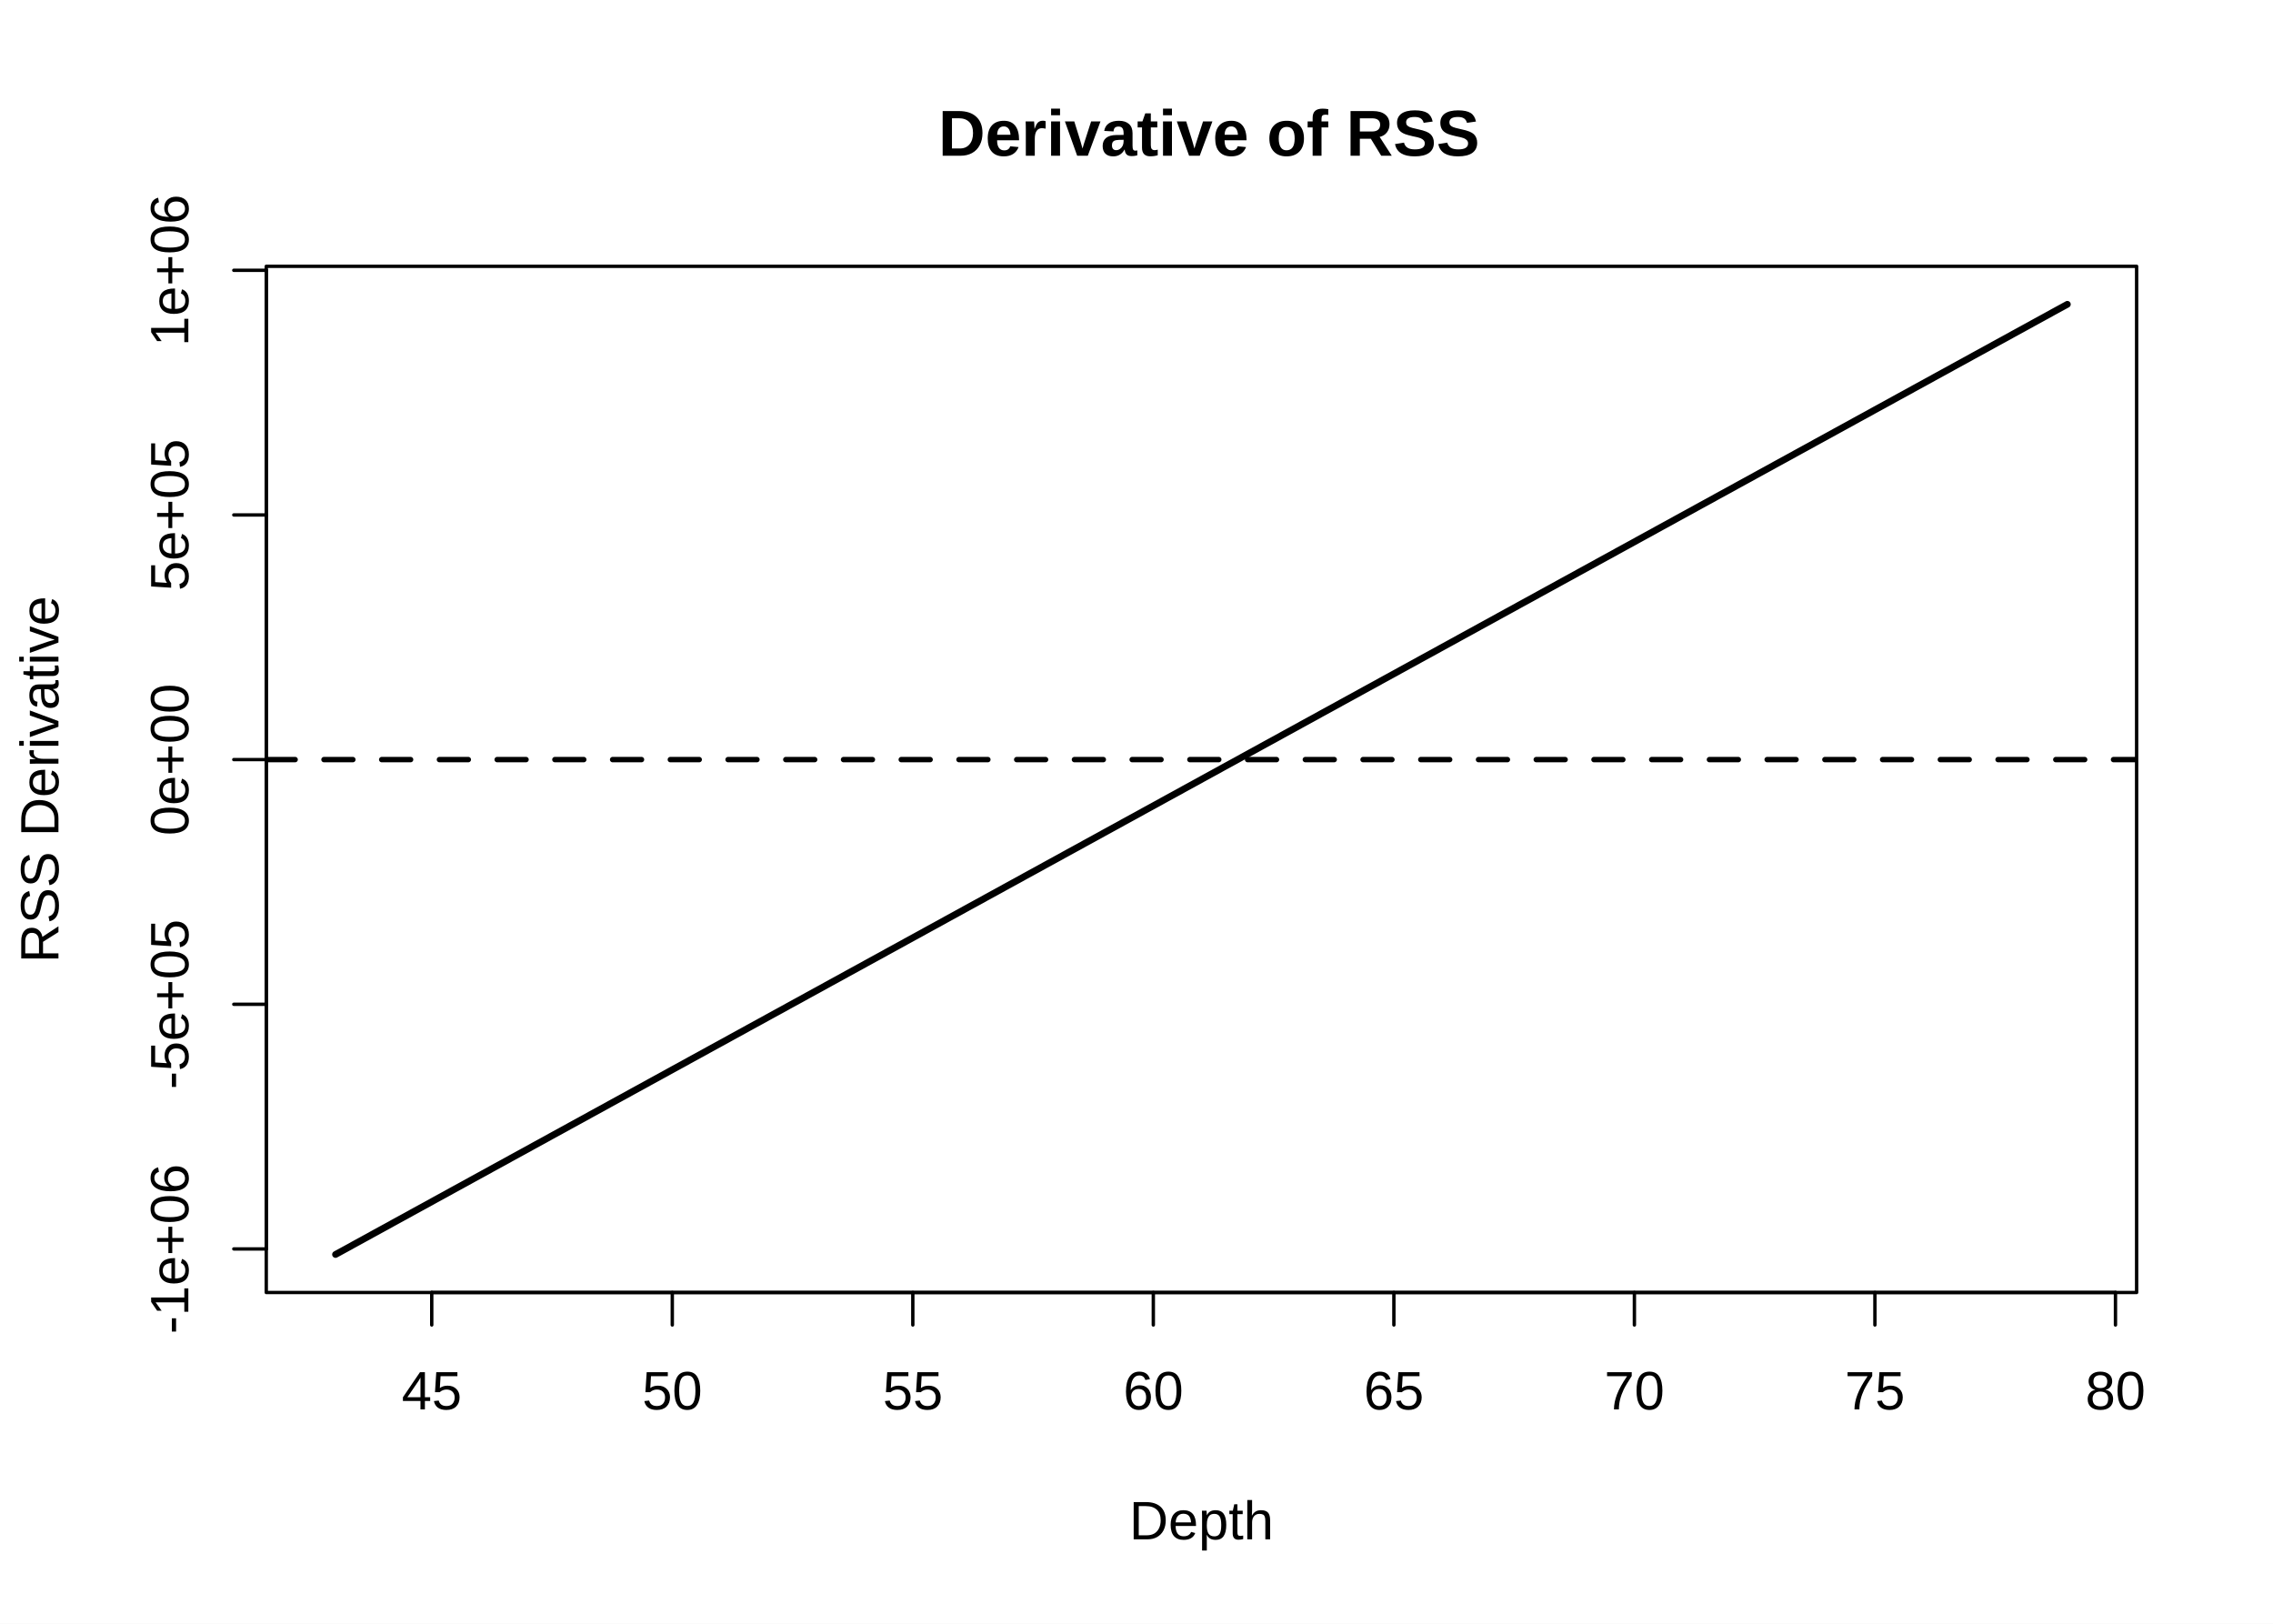
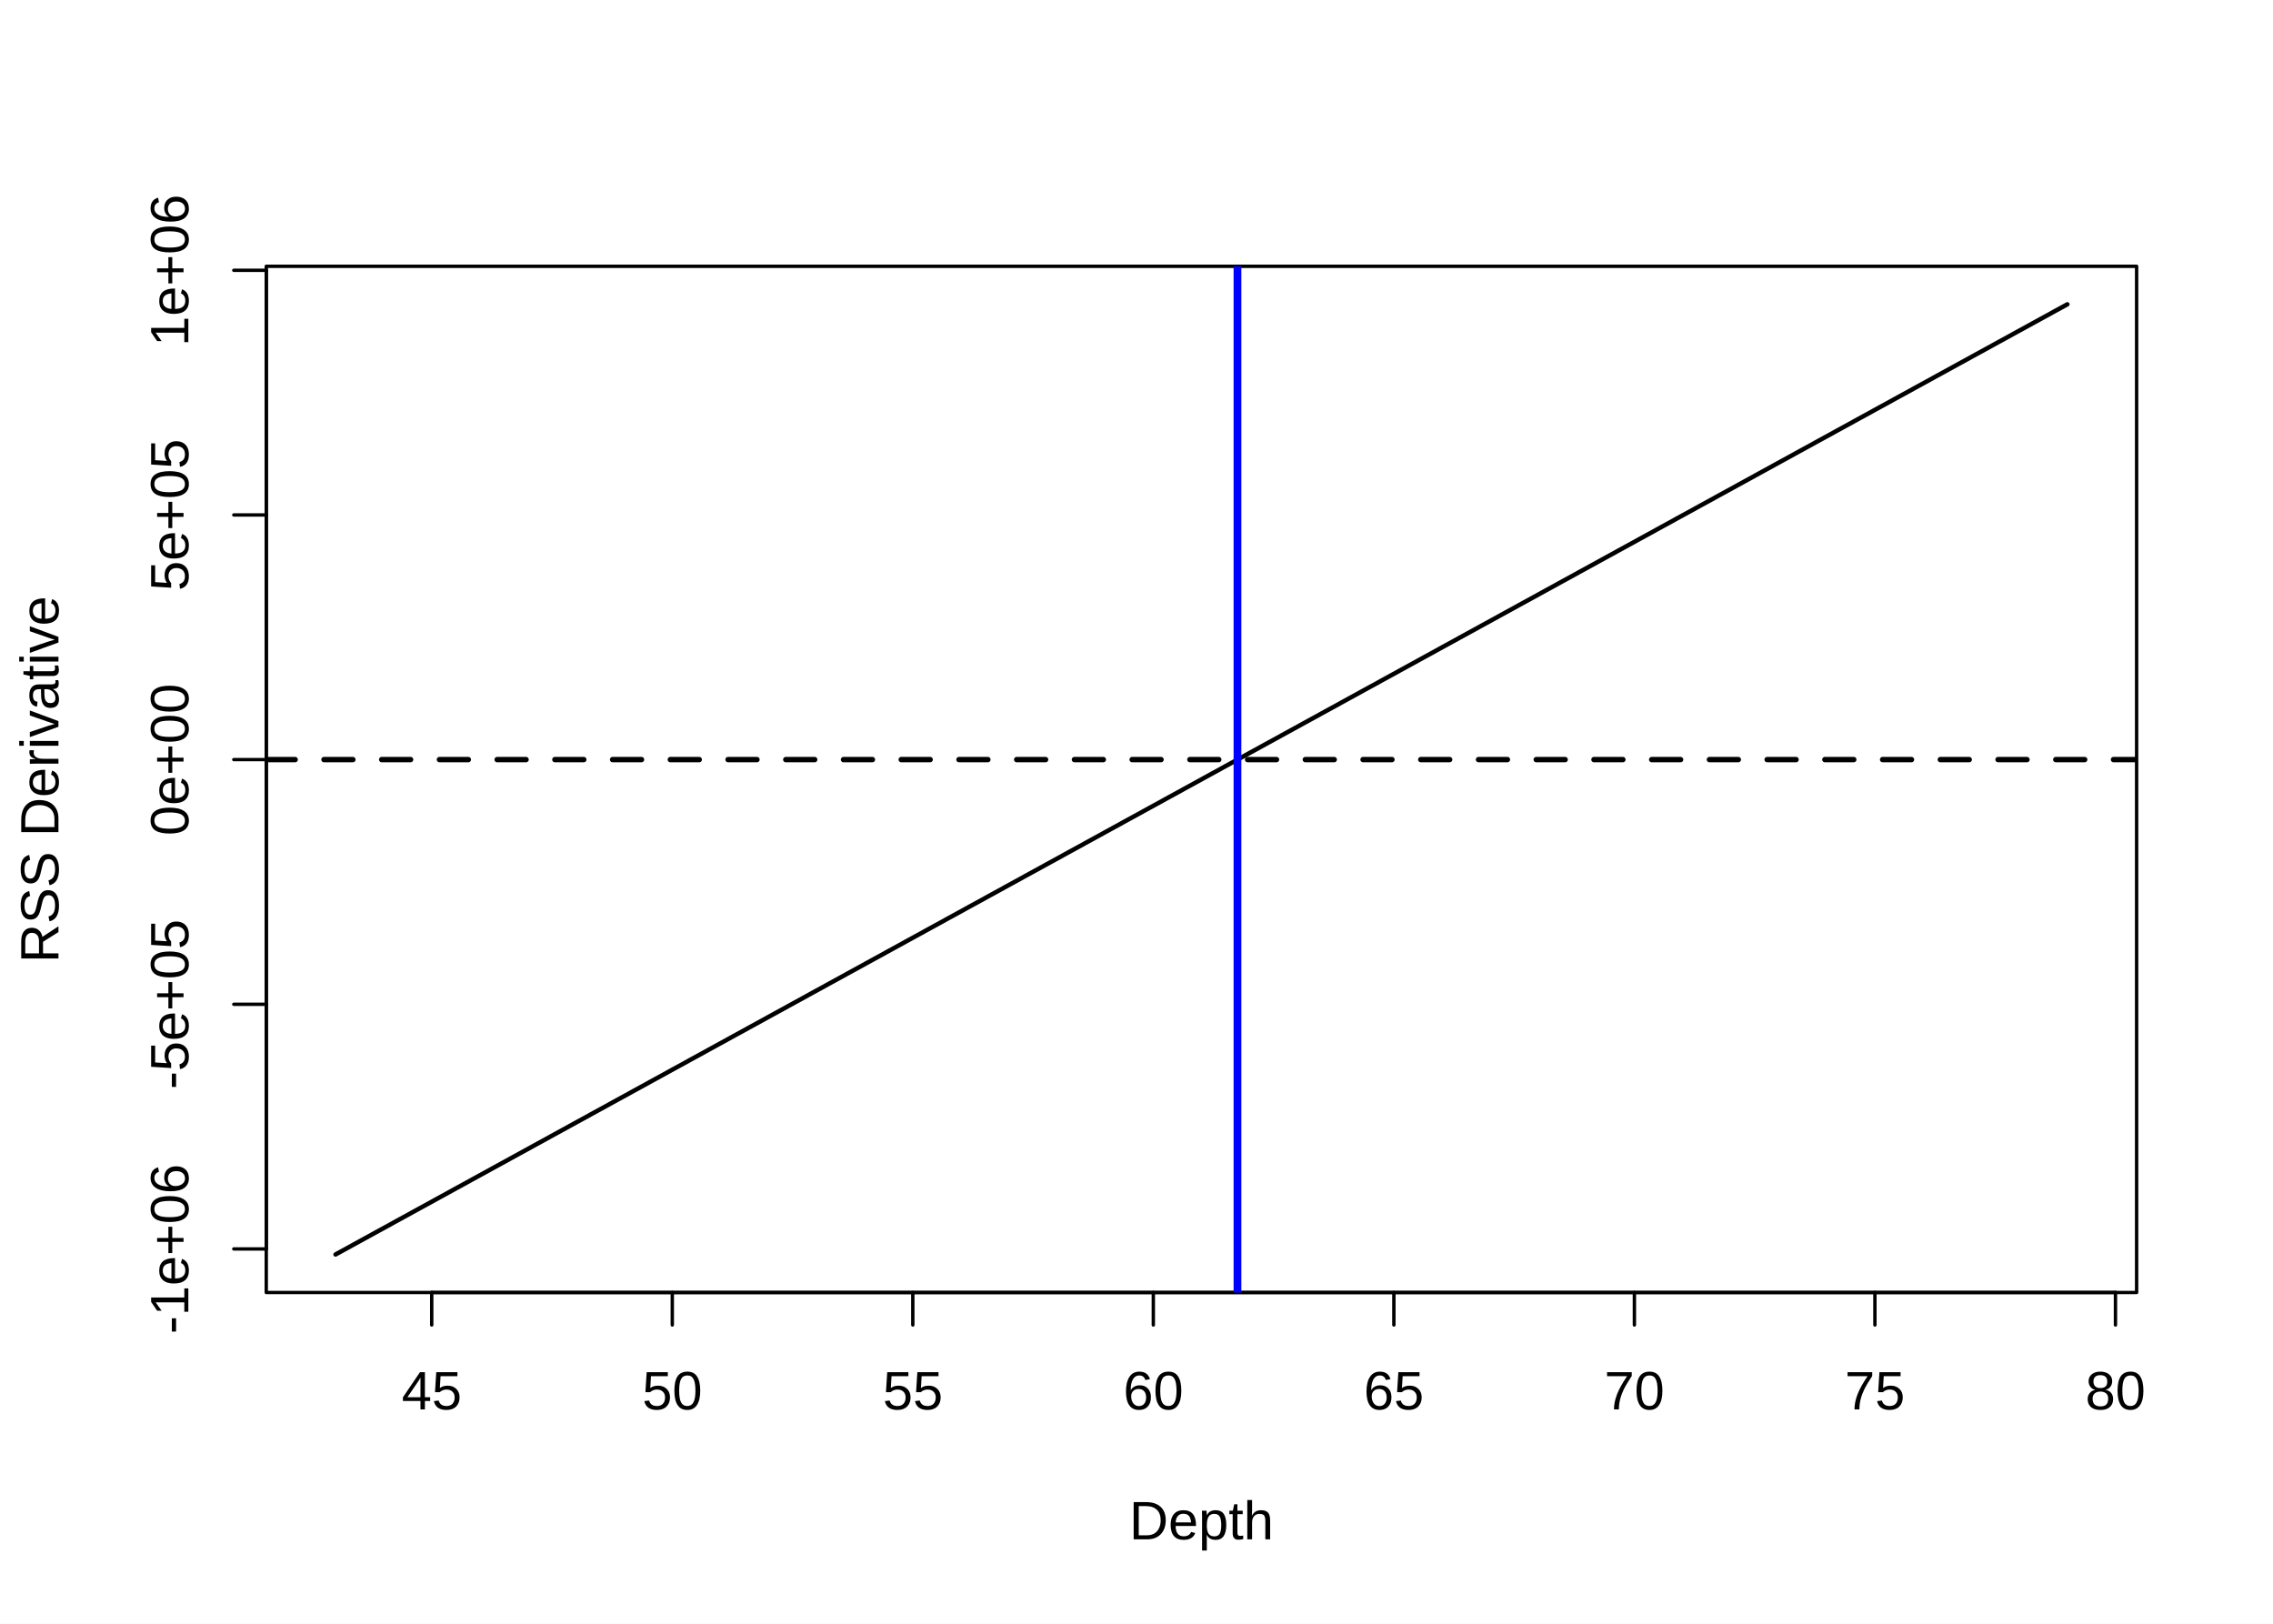
<svg xmlns="http://www.w3.org/2000/svg" viewBox="0 0 504.00 360.00">
  <defs>
    <style type="text/css">
    line, polyline, path, rect, circle {
      fill: none;
      stroke: #000000;
      stroke-linecap: round;
      stroke-linejoin: round;
      stroke-miterlimit: 10.00;
    }
  </style>
  </defs>
  <rect width="100%" height="100%" style="stroke: none; fill: #FFFFFF;" />
  <defs>
    <clipPath id="cpNTkuMDR8NDczLjc2fDI4Ni41Nnw1OS4wNA==">
      <rect x="59.04" y="59.04" width="414.72" height="227.52" />
    </clipPath>
  </defs>
-   <polyline points="74.40,278.13 74.78,277.92 75.17,277.71 75.55,277.50 75.94,277.29 76.32,277.08 76.71,276.87 77.09,276.66 77.48,276.45 77.86,276.24 78.24,276.02 78.63,275.81 79.01,275.60 79.40,275.39 79.78,275.18 80.17,274.97 80.55,274.76 80.93,274.55 81.32,274.34 81.70,274.13 82.09,273.92 82.47,273.70 82.86,273.49 83.24,273.28 83.63,273.07 84.01,272.86 84.39,272.65 84.78,272.44 85.16,272.23 85.55,272.02 85.93,271.81 86.32,271.60 86.70,271.39 87.08,271.17 87.47,270.96 87.85,270.75 88.24,270.54 88.62,270.33 89.01,270.12 89.39,269.91 89.78,269.70 90.16,269.49 90.54,269.28 90.93,269.07 91.31,268.85 91.70,268.64 92.08,268.43 92.47,268.22 92.85,268.01 93.23,267.80 93.62,267.59 94.00,267.38 94.39,267.17 94.77,266.96 95.16,266.75 95.54,266.54 95.93,266.32 96.31,266.11 96.69,265.90 97.08,265.69 97.46,265.48 97.85,265.27 98.23,265.06 98.62,264.85 99.00,264.64 99.38,264.43 99.77,264.22 100.15,264.00 100.54,263.79 100.92,263.58 101.31,263.37 101.69,263.16 102.08,262.95 102.46,262.74 102.84,262.53 103.23,262.32 103.61,262.11 104.00,261.90 104.38,261.68 104.77,261.47 105.15,261.26 105.54,261.05 105.92,260.84 106.30,260.63 106.69,260.42 107.07,260.21 107.46,260.00 107.84,259.79 108.23,259.58 108.61,259.37 108.99,259.15 109.38,258.94 109.76,258.73 110.15,258.52 110.53,258.31 110.92,258.10 111.30,257.89 111.69,257.68 112.07,257.47 112.45,257.26 112.84,257.05 113.22,256.83 113.61,256.62 113.99,256.41 114.38,256.20 114.76,255.99 115.14,255.78 115.53,255.57 115.91,255.36 116.30,255.15 116.68,254.94 117.07,254.73 117.45,254.52 117.84,254.30 118.22,254.09 118.60,253.88 118.99,253.67 119.37,253.46 119.76,253.25 120.14,253.04 120.53,252.83 120.91,252.62 121.29,252.41 121.68,252.20 122.06,251.98 122.45,251.77 122.83,251.56 123.22,251.35 123.60,251.14 123.99,250.93 124.37,250.72 124.75,250.51 125.14,250.30 125.52,250.09 125.91,249.88 126.29,249.66 126.68,249.45 127.06,249.24 127.45,249.03 127.83,248.82 128.21,248.61 128.60,248.40 128.98,248.19 129.37,247.98 129.75,247.77 130.14,247.56 130.52,247.35 130.90,247.13 131.29,246.92 131.67,246.71 132.06,246.50 132.44,246.29 132.83,246.08 133.21,245.87 133.60,245.66 133.98,245.45 134.36,245.24 134.75,245.03 135.13,244.81 135.52,244.60 135.90,244.39 136.29,244.18 136.67,243.97 137.05,243.76 137.44,243.55 137.82,243.34 138.21,243.13 138.59,242.92 138.98,242.71 139.36,242.50 139.75,242.28 140.13,242.07 140.51,241.86 140.90,241.65 141.28,241.44 141.67,241.23 142.05,241.02 142.44,240.81 142.82,240.60 143.20,240.39 143.59,240.18 143.97,239.96 144.36,239.75 144.74,239.54 145.13,239.33 145.51,239.12 145.90,238.91 146.28,238.70 146.66,238.49 147.05,238.28 147.43,238.07 147.82,237.86 148.20,237.64 148.59,237.43 148.97,237.22 149.35,237.01 149.74,236.80 150.12,236.59 150.51,236.38 150.89,236.17 151.28,235.96 151.66,235.75 152.05,235.54 152.43,235.33 152.81,235.11 153.20,234.90 153.58,234.69 153.97,234.48 154.35,234.27 154.74,234.06 155.12,233.85 155.51,233.64 155.89,233.43 156.27,233.22 156.66,233.01 157.04,232.79 157.43,232.58 157.81,232.37 158.20,232.16 158.58,231.95 158.96,231.74 159.35,231.53 159.73,231.32 160.12,231.11 160.50,230.90 160.89,230.69 161.27,230.48 161.66,230.26 162.04,230.05 162.42,229.84 162.81,229.63 163.19,229.42 163.58,229.21 163.96,229.00 164.35,228.79 164.73,228.58 165.11,228.37 165.50,228.16 165.88,227.94 166.27,227.73 166.65,227.52 167.04,227.31 167.42,227.10 167.81,226.89 168.19,226.68 168.57,226.47 168.96,226.26 169.34,226.05 169.73,225.84 170.11,225.62 170.50,225.41 170.88,225.20 171.26,224.99 171.65,224.78 172.03,224.57 172.42,224.36 172.80,224.15 173.19,223.94 173.57,223.73 173.96,223.52 174.34,223.31 174.72,223.09 175.11,222.88 175.49,222.67 175.88,222.46 176.26,222.25 176.65,222.04 177.03,221.83 177.42,221.62 177.80,221.41 178.18,221.20 178.57,220.99 178.95,220.77 179.34,220.56 179.72,220.35 180.11,220.14 180.49,219.93 180.87,219.72 181.26,219.51 181.64,219.30 182.03,219.09 182.41,218.88 182.80,218.67 183.18,218.45 183.57,218.24 183.95,218.03 184.33,217.82 184.72,217.61 185.10,217.40 185.49,217.19 185.87,216.98 186.26,216.77 186.64,216.56 187.02,216.35 187.41,216.14 187.79,215.92 188.18,215.71 188.56,215.50 188.95,215.29 189.33,215.08 189.72,214.87 190.10,214.66 190.48,214.45 190.87,214.24 191.25,214.03 191.64,213.82 192.02,213.60 192.41,213.39 192.79,213.18 193.17,212.97 193.56,212.76 193.94,212.55 194.33,212.34 194.71,212.13 195.10,211.92 195.48,211.71 195.87,211.50 196.25,211.29 196.63,211.07 197.02,210.86 197.40,210.65 197.79,210.44 198.17,210.23 198.56,210.02 198.94,209.81 199.32,209.60 199.71,209.39 200.09,209.18 200.48,208.97 200.86,208.75 201.25,208.54 201.63,208.33 202.02,208.12 202.40,207.91 202.78,207.70 203.17,207.49 203.55,207.28 203.94,207.07 204.32,206.86 204.71,206.65 205.09,206.43 205.48,206.22 205.86,206.01 206.24,205.80 206.63,205.59 207.01,205.38 207.40,205.17 207.78,204.96 208.17,204.75 208.55,204.54 208.93,204.33 209.32,204.12 209.70,203.90 210.09,203.69 210.47,203.48 210.86,203.27 211.24,203.06 211.63,202.85 212.01,202.64 212.39,202.43 212.78,202.22 213.16,202.01 213.55,201.80 213.93,201.58 214.32,201.37 214.70,201.16 215.08,200.95 215.47,200.74 215.85,200.53 216.24,200.32 216.62,200.11 217.01,199.90 217.39,199.69 217.78,199.48 218.16,199.27 218.54,199.05 218.93,198.84 219.31,198.63 219.70,198.42 220.08,198.21 220.47,198.00 220.85,197.79 221.23,197.58 221.62,197.37 222.00,197.16 222.39,196.95 222.77,196.73 223.16,196.52 223.54,196.31 223.93,196.10 224.31,195.89 224.69,195.68 225.08,195.47 225.46,195.26 225.85,195.05 226.23,194.84 226.62,194.63 227.00,194.41 227.38,194.20 227.77,193.99 228.15,193.78 228.54,193.57 228.92,193.36 229.31,193.15 229.69,192.94 230.08,192.73 230.46,192.52 230.84,192.31 231.23,192.10 231.61,191.88 232.00,191.67 232.38,191.46 232.77,191.25 233.15,191.04 233.54,190.83 233.92,190.62 234.30,190.41 234.69,190.20 235.07,189.99 235.46,189.78 235.84,189.56 236.23,189.35 236.61,189.14 236.99,188.93 237.38,188.72 237.76,188.51 238.15,188.30 238.53,188.09 238.92,187.88 239.30,187.67 239.69,187.46 240.07,187.25 240.45,187.03 240.84,186.82 241.22,186.61 241.61,186.40 241.99,186.19 242.38,185.98 242.76,185.77 243.14,185.56 243.53,185.35 243.91,185.14 244.30,184.93 244.68,184.71 245.07,184.50 245.45,184.29 245.84,184.08 246.22,183.87 246.60,183.66 246.99,183.45 247.37,183.24 247.76,183.03 248.14,182.82 248.53,182.61 248.91,182.39 249.29,182.18 249.68,181.97 250.06,181.76 250.45,181.55 250.83,181.34 251.22,181.13 251.60,180.92 251.99,180.71 252.37,180.50 252.75,180.29 253.14,180.08 253.52,179.86 253.91,179.65 254.29,179.44 254.68,179.23 255.06,179.02 255.45,178.81 255.83,178.60 256.21,178.39 256.60,178.18 256.98,177.97 257.37,177.76 257.75,177.54 258.14,177.33 258.52,177.12 258.90,176.91 259.29,176.70 259.67,176.49 260.06,176.28 260.44,176.07 260.83,175.86 261.21,175.65 261.60,175.44 261.98,175.23 262.36,175.01 262.75,174.80 263.13,174.59 263.52,174.38 263.90,174.17 264.29,173.96 264.67,173.75 265.05,173.54 265.44,173.33 265.82,173.12 266.21,172.91 266.59,172.69 266.98,172.48 267.36,172.27 267.75,172.06 268.13,171.85 268.51,171.64 268.90,171.43 269.28,171.22 269.67,171.01 270.05,170.80 270.44,170.59 270.82,170.37 271.20,170.16 271.59,169.95 271.97,169.74 272.36,169.53 272.74,169.32 273.13,169.11 273.51,168.90 273.90,168.69 274.28,168.48 274.66,168.27 275.05,168.06 275.43,167.84 275.82,167.63 276.20,167.42 276.59,167.21 276.97,167.00 277.35,166.79 277.74,166.58 278.12,166.37 278.51,166.16 278.89,165.95 279.28,165.74 279.66,165.52 280.05,165.31 280.43,165.10 280.81,164.89 281.20,164.68 281.58,164.47 281.97,164.26 282.35,164.05 282.74,163.84 283.12,163.63 283.51,163.42 283.89,163.21 284.27,162.99 284.66,162.78 285.04,162.57 285.43,162.36 285.81,162.15 286.20,161.94 286.58,161.73 286.96,161.52 287.35,161.31 287.73,161.10 288.12,160.89 288.50,160.67 288.89,160.46 289.27,160.25 289.66,160.04 290.04,159.83 290.42,159.62 290.81,159.41 291.19,159.20 291.58,158.99 291.96,158.78 292.35,158.57 292.73,158.35 293.11,158.14 293.50,157.93 293.88,157.72 294.27,157.51 294.65,157.30 295.04,157.09 295.42,156.88 295.81,156.67 296.19,156.46 296.57,156.25 296.96,156.04 297.34,155.82 297.73,155.61 298.11,155.40 298.50,155.19 298.88,154.98 299.26,154.77 299.65,154.56 300.03,154.35 300.42,154.14 300.80,153.93 301.19,153.72 301.57,153.50 301.96,153.29 302.34,153.08 302.72,152.87 303.11,152.66 303.49,152.45 303.88,152.24 304.26,152.03 304.65,151.82 305.03,151.61 305.42,151.40 305.80,151.19 306.18,150.97 306.57,150.76 306.95,150.55 307.34,150.34 307.72,150.13 308.11,149.92 308.49,149.71 308.87,149.50 309.26,149.29 309.64,149.08 310.03,148.87 310.41,148.65 310.80,148.44 311.18,148.23 311.57,148.02 311.95,147.81 312.33,147.60 312.72,147.39 313.10,147.18 313.49,146.97 313.87,146.76 314.26,146.55 314.64,146.33 315.02,146.12 315.41,145.91 315.79,145.70 316.18,145.49 316.56,145.28 316.95,145.07 317.33,144.86 317.72,144.65 318.10,144.44 318.48,144.23 318.87,144.02 319.25,143.80 319.64,143.59 320.02,143.38 320.41,143.17 320.79,142.96 321.17,142.75 321.56,142.54 321.94,142.33 322.33,142.12 322.71,141.91 323.10,141.70 323.48,141.48 323.87,141.27 324.25,141.06 324.63,140.85 325.02,140.64 325.40,140.43 325.79,140.22 326.17,140.01 326.56,139.80 326.94,139.59 327.32,139.38 327.71,139.17 328.09,138.95 328.48,138.74 328.86,138.53 329.25,138.32 329.63,138.11 330.02,137.90 330.40,137.69 330.78,137.48 331.17,137.27 331.55,137.06 331.94,136.85 332.32,136.63 332.71,136.42 333.09,136.21 333.48,136.00 333.86,135.79 334.24,135.58 334.63,135.37 335.01,135.16 335.40,134.95 335.78,134.74 336.17,134.53 336.55,134.31 336.93,134.10 337.32,133.89 337.70,133.68 338.09,133.47 338.47,133.26 338.86,133.05 339.24,132.84 339.63,132.63 340.01,132.42 340.39,132.21 340.78,132.00 341.16,131.78 341.55,131.57 341.93,131.36 342.32,131.15 342.70,130.94 343.08,130.73 343.47,130.52 343.85,130.31 344.24,130.10 344.62,129.89 345.01,129.68 345.39,129.46 345.78,129.25 346.16,129.04 346.54,128.83 346.93,128.62 347.31,128.41 347.70,128.20 348.08,127.99 348.47,127.78 348.85,127.57 349.23,127.36 349.62,127.15 350.00,126.93 350.39,126.72 350.77,126.51 351.16,126.30 351.54,126.09 351.93,125.88 352.31,125.67 352.69,125.46 353.08,125.25 353.46,125.04 353.85,124.83 354.23,124.61 354.62,124.40 355.00,124.19 355.38,123.98 355.77,123.77 356.15,123.56 356.54,123.35 356.92,123.14 357.31,122.93 357.69,122.72 358.08,122.51 358.46,122.29 358.84,122.08 359.23,121.87 359.61,121.66 360.00,121.45 360.38,121.24 360.77,121.03 361.15,120.82 361.54,120.61 361.92,120.40 362.30,120.19 362.69,119.98 363.07,119.76 363.46,119.55 363.84,119.34 364.23,119.13 364.61,118.92 364.99,118.71 365.38,118.50 365.76,118.29 366.15,118.08 366.53,117.87 366.92,117.66 367.30,117.44 367.69,117.23 368.07,117.02 368.45,116.81 368.84,116.60 369.22,116.39 369.61,116.18 369.99,115.97 370.38,115.76 370.76,115.55 371.14,115.34 371.53,115.12 371.91,114.91 372.30,114.70 372.68,114.49 373.07,114.28 373.45,114.07 373.84,113.86 374.22,113.65 374.60,113.44 374.99,113.23 375.37,113.02 375.76,112.81 376.14,112.59 376.53,112.38 376.91,112.17 377.29,111.96 377.68,111.75 378.06,111.54 378.45,111.33 378.83,111.12 379.22,110.91 379.60,110.70 379.99,110.49 380.37,110.27 380.75,110.06 381.14,109.85 381.52,109.64 381.91,109.43 382.29,109.22 382.68,109.01 383.06,108.80 383.45,108.59 383.83,108.38 384.21,108.17 384.60,107.96 384.98,107.74 385.37,107.53 385.75,107.32 386.14,107.11 386.52,106.90 386.90,106.69 387.29,106.48 387.67,106.27 388.06,106.06 388.44,105.85 388.83,105.64 389.21,105.42 389.60,105.21 389.98,105.00 390.36,104.79 390.75,104.58 391.13,104.37 391.52,104.16 391.90,103.95 392.29,103.74 392.67,103.53 393.05,103.32 393.44,103.10 393.82,102.89 394.21,102.68 394.59,102.47 394.98,102.26 395.36,102.05 395.75,101.84 396.13,101.63 396.51,101.42 396.90,101.21 397.28,101.00 397.67,100.79 398.05,100.57 398.44,100.36 398.82,100.15 399.20,99.94 399.59,99.73 399.97,99.52 400.36,99.31 400.74,99.10 401.13,98.89 401.51,98.68 401.90,98.47 402.28,98.25 402.66,98.04 403.05,97.83 403.43,97.62 403.82,97.41 404.20,97.20 404.59,96.99 404.97,96.78 405.35,96.57 405.74,96.36 406.12,96.15 406.51,95.94 406.89,95.72 407.28,95.51 407.66,95.30 408.05,95.09 408.43,94.88 408.81,94.67 409.20,94.46 409.58,94.25 409.97,94.04 410.35,93.83 410.74,93.62 411.12,93.40 411.51,93.19 411.89,92.98 412.27,92.77 412.66,92.56 413.04,92.35 413.43,92.14 413.81,91.93 414.20,91.72 414.58,91.51 414.96,91.30 415.35,91.08 415.73,90.87 416.12,90.66 416.50,90.45 416.89,90.24 417.27,90.03 417.66,89.82 418.04,89.61 418.42,89.40 418.81,89.19 419.19,88.98 419.58,88.77 419.96,88.55 420.35,88.34 420.73,88.13 421.11,87.92 421.50,87.71 421.88,87.50 422.27,87.29 422.65,87.08 423.04,86.87 423.42,86.66 423.81,86.45 424.19,86.23 424.57,86.02 424.96,85.81 425.34,85.60 425.73,85.39 426.11,85.18 426.50,84.97 426.88,84.76 427.26,84.55 427.65,84.34 428.03,84.13 428.42,83.92 428.80,83.70 429.19,83.49 429.57,83.28 429.96,83.07 430.34,82.86 430.72,82.65 431.11,82.44 431.49,82.23 431.88,82.02 432.26,81.81 432.65,81.60 433.03,81.38 433.42,81.17 433.80,80.96 434.18,80.75 434.57,80.54 434.95,80.33 435.34,80.12 435.72,79.91 436.11,79.70 436.49,79.49 436.87,79.28 437.26,79.06 437.64,78.85 438.03,78.64 438.41,78.43 438.80,78.22 439.18,78.01 439.57,77.80 439.95,77.59 440.33,77.38 440.72,77.17 441.10,76.96 441.49,76.75 441.87,76.53 442.26,76.32 442.64,76.11 443.02,75.90 443.41,75.69 443.79,75.48 444.18,75.27 444.56,75.06 444.95,74.85 445.33,74.64 445.72,74.43 446.10,74.21 446.48,74.00 446.87,73.79 447.25,73.58 447.64,73.37 448.02,73.16 448.41,72.95 448.79,72.74 449.17,72.53 449.56,72.32 449.94,72.11 450.33,71.90 450.71,71.68 451.10,71.47 451.48,71.26 451.87,71.05 452.25,70.84 452.63,70.63 453.02,70.42 453.40,70.21 453.79,70.00 454.17,69.79 454.56,69.58 454.94,69.36 455.32,69.15 455.71,68.94 456.09,68.73 456.48,68.52 456.86,68.31 457.25,68.10 457.63,67.89 458.02,67.68 458.40,67.47 " style="stroke-width: 1.50;" clip-path="url(#cpNTkuMDR8NDczLjc2fDI4Ni41Nnw1OS4wNA==)" />
+   <polyline points="74.40,278.13 74.78,277.92 75.17,277.71 75.55,277.50 75.94,277.29 76.32,277.08 76.71,276.87 77.09,276.66 77.48,276.45 77.86,276.24 78.24,276.02 78.63,275.81 79.01,275.60 79.40,275.39 79.78,275.18 80.17,274.97 80.55,274.76 80.93,274.55 81.32,274.34 81.70,274.13 82.09,273.92 82.47,273.70 82.86,273.49 83.24,273.28 83.63,273.07 84.01,272.86 84.39,272.65 84.78,272.44 85.16,272.23 85.55,272.02 85.93,271.81 86.32,271.60 86.70,271.39 87.08,271.17 87.47,270.96 87.85,270.75 88.24,270.54 88.62,270.33 89.01,270.12 89.39,269.91 89.78,269.70 90.16,269.49 90.54,269.28 90.93,269.07 91.31,268.85 91.70,268.64 92.08,268.43 92.47,268.22 92.85,268.01 93.23,267.80 93.62,267.59 94.00,267.38 94.39,267.17 94.77,266.96 95.16,266.75 95.54,266.54 95.93,266.32 96.31,266.11 96.69,265.90 97.08,265.69 97.46,265.48 97.85,265.27 98.23,265.06 98.62,264.85 99.00,264.64 99.38,264.43 99.77,264.22 100.15,264.00 100.54,263.79 100.92,263.58 101.31,263.37 101.69,263.16 102.08,262.95 102.46,262.74 102.84,262.53 103.23,262.32 103.61,262.11 104.00,261.90 104.38,261.68 104.77,261.47 105.15,261.26 105.54,261.05 105.92,260.84 106.30,260.63 106.69,260.42 107.07,260.21 107.46,260.00 107.84,259.79 108.23,259.58 108.61,259.37 108.99,259.15 109.38,258.94 109.76,258.73 110.15,258.52 110.53,258.31 110.92,258.10 111.30,257.89 111.69,257.68 112.07,257.47 112.45,257.26 112.84,257.05 113.22,256.83 113.61,256.62 113.99,256.41 114.38,256.20 114.76,255.99 115.14,255.78 115.53,255.57 115.91,255.36 116.30,255.15 116.68,254.94 117.07,254.73 117.45,254.52 117.84,254.30 118.22,254.09 118.60,253.88 118.99,253.67 119.37,253.46 119.76,253.25 120.14,253.04 120.53,252.83 120.91,252.62 121.29,252.41 121.68,252.20 122.06,251.98 122.45,251.77 122.83,251.56 123.22,251.35 123.60,251.14 123.99,250.93 124.37,250.72 124.75,250.51 125.14,250.30 125.52,250.09 125.91,249.88 126.29,249.66 126.68,249.45 127.06,249.24 127.45,249.03 127.83,248.82 128.21,248.61 128.60,248.40 128.98,248.19 129.37,247.98 129.75,247.77 130.14,247.56 130.52,247.35 130.90,247.13 131.29,246.92 131.67,246.71 132.06,246.50 132.44,246.29 132.83,246.08 133.21,245.87 133.60,245.66 133.98,245.45 134.36,245.24 134.75,245.03 135.13,244.81 135.52,244.60 135.90,244.39 136.29,244.18 136.67,243.97 137.05,243.76 137.44,243.55 137.82,243.34 138.21,243.13 138.59,242.92 138.98,242.71 139.36,242.50 139.75,242.28 140.13,242.07 140.51,241.86 140.90,241.65 141.28,241.44 141.67,241.23 142.05,241.02 142.44,240.81 142.82,240.60 143.20,240.39 143.59,240.18 143.97,239.96 144.36,239.75 144.74,239.54 145.13,239.33 145.51,239.12 145.90,238.91 146.28,238.70 146.66,238.49 147.05,238.28 147.43,238.07 147.82,237.86 148.20,237.64 148.59,237.43 148.97,237.22 149.35,237.01 149.74,236.80 150.12,236.59 150.51,236.38 150.89,236.17 151.28,235.96 151.66,235.75 152.05,235.54 152.43,235.33 152.81,235.11 153.20,234.90 153.58,234.69 153.97,234.48 154.35,234.27 154.74,234.06 155.12,233.85 155.51,233.64 155.89,233.43 156.27,233.22 156.66,233.01 157.04,232.79 157.43,232.58 157.81,232.37 158.20,232.16 158.58,231.95 158.96,231.74 159.35,231.53 159.73,231.32 160.12,231.11 160.50,230.90 160.89,230.69 161.27,230.48 161.66,230.26 162.04,230.05 162.42,229.84 162.81,229.63 163.19,229.42 163.58,229.21 163.96,229.00 164.35,228.79 164.73,228.58 165.11,228.37 165.50,228.16 165.88,227.94 166.27,227.73 166.65,227.52 167.04,227.31 167.42,227.10 167.81,226.89 168.19,226.68 168.57,226.47 168.96,226.26 169.34,226.05 169.73,225.84 170.11,225.62 170.50,225.41 170.88,225.20 171.26,224.99 171.65,224.78 172.03,224.57 172.42,224.36 172.80,224.15 173.19,223.94 173.57,223.73 173.96,223.52 174.34,223.31 174.72,223.09 175.11,222.88 175.49,222.67 175.88,222.46 176.26,222.25 176.65,222.04 177.03,221.83 177.42,221.62 177.80,221.41 178.18,221.20 178.57,220.99 178.95,220.77 179.34,220.56 179.72,220.35 180.11,220.14 180.49,219.93 180.87,219.72 181.26,219.51 181.64,219.30 182.03,219.09 182.41,218.88 182.80,218.67 183.18,218.45 183.57,218.24 183.95,218.03 184.33,217.82 184.72,217.61 185.10,217.40 185.49,217.19 185.87,216.98 186.26,216.77 186.64,216.56 187.02,216.35 187.41,216.14 187.79,215.92 188.18,215.71 188.56,215.50 188.95,215.29 189.33,215.08 189.72,214.87 190.10,214.66 190.48,214.45 190.87,214.24 191.25,214.03 191.64,213.82 192.02,213.60 192.41,213.39 192.79,213.18 193.17,212.97 193.56,212.76 193.94,212.55 194.33,212.34 194.71,212.13 195.10,211.92 195.48,211.71 195.87,211.50 196.25,211.29 196.63,211.07 197.02,210.86 197.40,210.65 197.79,210.44 198.17,210.23 198.56,210.02 198.94,209.81 199.32,209.60 199.71,209.39 200.09,209.18 200.48,208.97 200.86,208.75 201.25,208.54 201.63,208.33 202.02,208.12 202.40,207.91 202.78,207.70 203.17,207.49 203.55,207.28 203.94,207.07 204.32,206.86 204.71,206.65 205.09,206.43 205.48,206.22 205.86,206.01 206.24,205.80 206.63,205.59 207.01,205.38 207.40,205.17 207.78,204.96 208.17,204.75 208.55,204.54 208.93,204.33 209.32,204.12 209.70,203.90 210.09,203.69 210.47,203.48 210.86,203.27 211.24,203.06 211.63,202.85 212.01,202.64 212.39,202.43 212.78,202.22 213.16,202.01 213.55,201.80 213.93,201.58 214.32,201.37 214.70,201.16 215.08,200.95 215.47,200.74 215.85,200.53 216.24,200.32 216.62,200.11 217.01,199.90 217.39,199.69 217.78,199.48 218.16,199.27 218.54,199.05 218.93,198.84 219.31,198.63 219.70,198.42 220.08,198.21 220.47,198.00 220.85,197.79 221.23,197.58 221.62,197.37 222.00,197.16 222.39,196.95 222.77,196.73 223.16,196.52 223.54,196.31 223.93,196.10 224.31,195.89 224.69,195.68 225.08,195.47 225.46,195.26 225.85,195.05 226.23,194.84 226.62,194.63 227.00,194.41 227.38,194.20 227.77,193.99 228.15,193.78 228.54,193.57 228.92,193.36 229.31,193.15 229.69,192.94 230.08,192.73 230.46,192.52 230.84,192.31 231.23,192.10 231.61,191.88 232.00,191.67 232.38,191.46 232.77,191.25 233.15,191.04 233.54,190.83 233.92,190.62 234.30,190.41 234.69,190.20 235.07,189.99 235.46,189.78 235.84,189.56 236.23,189.35 236.61,189.14 236.99,188.93 237.38,188.72 237.76,188.51 238.15,188.30 238.53,188.09 238.92,187.88 239.30,187.67 239.69,187.46 240.07,187.25 240.45,187.03 240.84,186.82 241.22,186.61 241.61,186.40 241.99,186.19 242.38,185.98 242.76,185.77 243.14,185.56 243.53,185.35 243.91,185.14 244.30,184.93 244.68,184.71 245.07,184.50 245.45,184.29 245.84,184.08 246.22,183.87 246.60,183.66 246.99,183.45 247.37,183.24 247.76,183.03 248.14,182.82 248.53,182.61 248.91,182.39 249.29,182.18 249.68,181.97 250.06,181.76 250.45,181.55 250.83,181.34 251.22,181.13 251.60,180.92 251.99,180.71 252.37,180.50 252.75,180.29 253.14,180.08 253.52,179.86 253.91,179.65 254.29,179.44 254.68,179.23 255.06,179.02 255.45,178.81 255.83,178.60 256.21,178.39 256.60,178.18 256.98,177.97 257.37,177.76 257.75,177.54 258.14,177.33 258.52,177.12 258.90,176.91 259.29,176.70 259.67,176.49 260.06,176.28 260.44,176.07 260.83,175.86 261.21,175.65 261.60,175.44 261.98,175.23 262.36,175.01 262.75,174.80 263.13,174.59 263.52,174.38 263.90,174.17 264.29,173.96 264.67,173.75 265.05,173.54 265.44,173.33 265.82,173.12 266.21,172.91 266.59,172.69 266.98,172.48 267.36,172.27 267.75,172.06 268.13,171.85 268.51,171.64 268.90,171.43 269.28,171.22 269.67,171.01 270.05,170.80 270.44,170.59 270.82,170.37 271.20,170.16 271.59,169.95 271.97,169.74 272.36,169.53 272.74,169.32 273.13,169.11 273.51,168.90 273.90,168.69 274.28,168.48 274.66,168.27 275.05,168.06 275.43,167.84 275.82,167.63 276.20,167.42 276.59,167.21 276.97,167.00 277.35,166.79 277.74,166.58 278.12,166.37 278.51,166.16 278.89,165.95 279.28,165.74 279.66,165.52 280.05,165.31 280.43,165.10 280.81,164.89 281.20,164.68 281.58,164.47 281.97,164.26 282.35,164.05 282.74,163.84 283.12,163.63 283.51,163.42 283.89,163.21 284.27,162.99 284.66,162.78 285.04,162.57 285.43,162.36 285.81,162.15 286.20,161.94 286.58,161.73 286.96,161.52 287.35,161.31 287.73,161.10 288.12,160.89 288.50,160.67 288.89,160.46 289.27,160.25 289.66,160.04 290.04,159.83 290.42,159.62 290.81,159.41 291.19,159.20 291.58,158.99 291.96,158.78 292.35,158.57 292.73,158.35 293.11,158.14 293.50,157.93 293.88,157.72 294.27,157.51 294.65,157.30 295.04,157.09 295.42,156.88 295.81,156.67 296.19,156.46 296.57,156.25 296.96,156.04 297.34,155.82 297.73,155.61 298.11,155.40 298.50,155.19 298.88,154.98 299.26,154.77 299.65,154.56 300.03,154.35 300.42,154.14 300.80,153.93 301.19,153.72 301.57,153.50 301.96,153.29 302.34,153.08 302.72,152.87 303.11,152.66 303.49,152.45 303.88,152.24 304.26,152.03 304.65,151.82 305.03,151.61 305.42,151.40 305.80,151.19 306.18,150.97 306.57,150.76 306.95,150.55 307.34,150.34 307.72,150.13 308.11,149.92 308.49,149.71 308.87,149.50 309.26,149.29 309.64,149.08 310.03,148.87 310.41,148.65 310.80,148.44 311.18,148.23 311.57,148.02 311.95,147.81 312.33,147.60 312.72,147.39 313.10,147.18 313.49,146.97 313.87,146.76 314.26,146.55 314.64,146.33 315.02,146.12 315.41,145.91 315.79,145.70 316.18,145.49 316.56,145.28 316.95,145.07 317.33,144.86 317.72,144.65 318.10,144.44 318.48,144.23 318.87,144.02 319.25,143.80 319.64,143.59 320.02,143.38 320.41,143.17 320.79,142.96 321.17,142.75 321.56,142.54 321.94,142.33 322.33,142.12 322.71,141.91 323.10,141.70 323.48,141.48 323.87,141.27 324.25,141.06 324.63,140.85 325.02,140.64 325.40,140.43 325.79,140.22 326.17,140.01 326.56,139.80 326.94,139.59 327.32,139.38 327.71,139.17 328.09,138.95 328.48,138.74 328.86,138.53 329.25,138.32 329.63,138.11 330.02,137.90 330.40,137.69 330.78,137.48 331.17,137.27 331.55,137.06 331.94,136.85 332.32,136.63 332.71,136.42 333.09,136.21 333.48,136.00 333.86,135.79 334.24,135.58 334.63,135.37 335.01,135.16 335.40,134.95 335.78,134.74 336.17,134.53 336.55,134.31 336.93,134.10 337.32,133.89 337.70,133.68 338.09,133.47 338.47,133.26 338.86,133.05 339.24,132.84 339.63,132.63 340.01,132.42 340.39,132.21 340.78,132.00 341.16,131.78 341.55,131.57 341.93,131.36 342.32,131.15 342.70,130.94 343.08,130.73 343.47,130.52 343.85,130.31 344.24,130.10 344.62,129.89 345.01,129.68 345.39,129.46 345.78,129.25 346.16,129.04 346.54,128.83 346.93,128.62 347.31,128.41 347.70,128.20 348.08,127.99 348.47,127.78 348.85,127.57 349.23,127.36 349.62,127.15 350.00,126.93 350.39,126.72 350.77,126.51 351.16,126.30 351.54,126.09 351.93,125.88 352.31,125.67 352.69,125.46 353.08,125.25 353.46,125.04 353.85,124.83 354.23,124.61 354.62,124.40 355.00,124.19 355.38,123.98 355.77,123.77 356.15,123.56 356.54,123.35 356.92,123.14 357.31,122.93 357.69,122.72 358.08,122.51 358.46,122.29 358.84,122.08 359.23,121.87 359.61,121.66 360.00,121.45 360.38,121.24 360.77,121.03 361.15,120.82 361.54,120.61 361.92,120.40 362.30,120.19 362.69,119.98 363.07,119.76 363.46,119.55 363.84,119.34 364.23,119.13 364.61,118.92 364.99,118.71 365.38,118.50 365.76,118.29 366.15,118.08 366.53,117.87 366.92,117.66 367.30,117.44 367.69,117.23 368.07,117.02 368.45,116.81 368.84,116.60 369.22,116.39 369.61,116.18 369.99,115.97 370.38,115.76 370.76,115.55 371.14,115.34 371.53,115.12 371.91,114.91 372.30,114.70 372.68,114.49 373.07,114.28 373.45,114.07 373.84,113.86 374.22,113.65 374.60,113.44 374.99,113.23 375.37,113.02 375.76,112.81 376.14,112.59 376.53,112.38 376.91,112.17 377.29,111.96 377.68,111.75 378.06,111.54 378.45,111.33 378.83,111.12 379.22,110.91 379.60,110.70 379.99,110.49 380.37,110.27 380.75,110.06 381.14,109.85 381.52,109.64 381.91,109.43 382.29,109.22 382.68,109.01 383.06,108.80 383.45,108.59 383.83,108.38 384.21,108.17 384.60,107.96 384.98,107.74 385.37,107.53 385.75,107.32 386.14,107.11 386.52,106.90 386.90,106.69 387.29,106.48 387.67,106.27 388.06,106.06 388.44,105.85 388.83,105.64 389.21,105.42 389.60,105.21 389.98,105.00 390.36,104.79 390.75,104.58 391.13,104.37 391.52,104.16 391.90,103.95 392.29,103.74 392.67,103.53 393.05,103.32 393.44,103.10 393.82,102.89 394.21,102.68 394.59,102.47 394.98,102.26 395.36,102.05 395.75,101.84 396.13,101.63 396.51,101.42 396.90,101.21 397.28,101.00 397.67,100.79 398.05,100.57 398.44,100.36 398.82,100.15 399.20,99.94 399.59,99.73 399.97,99.52 400.36,99.31 400.74,99.10 401.13,98.89 401.51,98.68 401.90,98.47 402.28,98.25 402.66,98.04 403.05,97.83 403.43,97.62 403.82,97.41 404.20,97.20 404.59,96.99 404.97,96.78 405.35,96.57 405.74,96.36 406.12,96.15 406.51,95.94 406.89,95.72 407.28,95.51 407.66,95.30 408.05,95.09 408.43,94.88 408.81,94.67 409.20,94.46 409.58,94.25 409.97,94.04 410.35,93.83 410.74,93.62 411.12,93.40 411.51,93.19 411.89,92.98 412.27,92.77 412.66,92.56 413.04,92.35 413.43,92.14 413.81,91.93 414.20,91.72 414.58,91.51 414.96,91.30 415.35,91.08 415.73,90.87 416.12,90.66 416.50,90.45 416.89,90.24 417.27,90.03 417.66,89.82 418.04,89.61 418.42,89.40 418.81,89.19 419.19,88.98 419.58,88.77 419.96,88.55 420.35,88.34 420.73,88.13 421.11,87.92 421.50,87.71 421.88,87.50 422.27,87.29 422.65,87.08 423.04,86.87 423.42,86.66 423.81,86.45 424.19,86.23 424.57,86.02 424.96,85.81 425.34,85.60 425.73,85.39 426.11,85.18 426.50,84.97 426.88,84.76 427.26,84.55 427.65,84.34 428.03,84.13 428.42,83.92 428.80,83.70 429.19,83.49 429.57,83.28 429.96,83.07 430.34,82.86 430.72,82.65 431.11,82.44 431.49,82.23 431.88,82.02 432.26,81.81 432.65,81.60 433.03,81.38 433.42,81.17 433.80,80.96 434.18,80.75 434.57,80.54 434.95,80.33 435.34,80.12 435.72,79.91 436.11,79.70 436.49,79.49 436.87,79.28 437.26,79.06 437.64,78.85 438.03,78.64 438.41,78.43 438.80,78.22 439.18,78.01 439.57,77.80 439.95,77.59 440.33,77.38 440.72,77.17 441.10,76.96 441.49,76.75 441.87,76.53 442.26,76.32 442.64,76.11 443.02,75.90 443.41,75.69 443.79,75.48 444.18,75.27 444.56,75.06 444.95,74.85 445.33,74.64 445.72,74.43 446.10,74.21 446.48,74.00 446.87,73.79 447.25,73.58 447.64,73.37 448.02,73.16 448.41,72.95 448.79,72.74 449.17,72.53 449.56,72.32 449.94,72.11 450.33,71.90 450.71,71.68 451.10,71.47 451.48,71.26 451.87,71.05 452.25,70.84 452.63,70.63 453.02,70.42 453.40,70.21 453.79,70.00 454.17,69.79 454.56,69.58 454.94,69.36 455.32,69.15 455.71,68.94 456.09,68.73 456.48,68.52 456.86,68.31 457.25,68.10 457.63,67.89 458.02,67.68 458.40,67.47 " style="stroke-width: 0.98;" clip-path="url(#cpNTkuMDR8NDczLjc2fDI4Ni41Nnw1OS4wNA==)" />
  <defs>
    <clipPath id="cpMHw1MDR8MzYwfDA=">
      <rect x="0.00" y="0.00" width="504.00" height="360.00" />
    </clipPath>
  </defs>
  <line x1="95.73" y1="286.56" x2="469.07" y2="286.56" style="stroke-width: 0.75;" clip-path="url(#cpMHw1MDR8MzYwfDA=)" />
  <line x1="95.73" y1="286.56" x2="95.73" y2="293.76" style="stroke-width: 0.75;" clip-path="url(#cpMHw1MDR8MzYwfDA=)" />
  <line x1="149.07" y1="286.56" x2="149.07" y2="293.76" style="stroke-width: 0.75;" clip-path="url(#cpMHw1MDR8MzYwfDA=)" />
  <line x1="202.40" y1="286.56" x2="202.40" y2="293.76" style="stroke-width: 0.75;" clip-path="url(#cpMHw1MDR8MzYwfDA=)" />
  <line x1="255.73" y1="286.56" x2="255.73" y2="293.76" style="stroke-width: 0.75;" clip-path="url(#cpMHw1MDR8MzYwfDA=)" />
  <line x1="309.07" y1="286.56" x2="309.07" y2="293.76" style="stroke-width: 0.75;" clip-path="url(#cpMHw1MDR8MzYwfDA=)" />
  <line x1="362.40" y1="286.56" x2="362.40" y2="293.76" style="stroke-width: 0.75;" clip-path="url(#cpMHw1MDR8MzYwfDA=)" />
  <line x1="415.73" y1="286.56" x2="415.73" y2="293.76" style="stroke-width: 0.75;" clip-path="url(#cpMHw1MDR8MzYwfDA=)" />
  <line x1="469.07" y1="286.56" x2="469.07" y2="293.76" style="stroke-width: 0.75;" clip-path="url(#cpMHw1MDR8MzYwfDA=)" />
  <g clip-path="url(#cpMHw1MDR8MzYwfDA=)">
    <text x="89.06" y="312.48" style="font-size: 12.00px; font-family: Arial;" textLength="13.35px" lengthAdjust="spacingAndGlyphs">45</text>
  </g>
  <g clip-path="url(#cpMHw1MDR8MzYwfDA=)">
    <text x="142.39" y="312.48" style="font-size: 12.00px; font-family: Arial;" textLength="13.35px" lengthAdjust="spacingAndGlyphs">50</text>
  </g>
  <g clip-path="url(#cpMHw1MDR8MzYwfDA=)">
    <text x="195.73" y="312.48" style="font-size: 12.00px; font-family: Arial;" textLength="13.35px" lengthAdjust="spacingAndGlyphs">55</text>
  </g>
  <g clip-path="url(#cpMHw1MDR8MzYwfDA=)">
    <text x="249.06" y="312.48" style="font-size: 12.00px; font-family: Arial;" textLength="13.35px" lengthAdjust="spacingAndGlyphs">60</text>
  </g>
  <g clip-path="url(#cpMHw1MDR8MzYwfDA=)">
    <text x="302.39" y="312.48" style="font-size: 12.00px; font-family: Arial;" textLength="13.35px" lengthAdjust="spacingAndGlyphs">65</text>
  </g>
  <g clip-path="url(#cpMHw1MDR8MzYwfDA=)">
    <text x="355.73" y="312.48" style="font-size: 12.00px; font-family: Arial;" textLength="13.35px" lengthAdjust="spacingAndGlyphs">70</text>
  </g>
  <g clip-path="url(#cpMHw1MDR8MzYwfDA=)">
    <text x="409.06" y="312.48" style="font-size: 12.00px; font-family: Arial;" textLength="13.35px" lengthAdjust="spacingAndGlyphs">75</text>
  </g>
  <g clip-path="url(#cpMHw1MDR8MzYwfDA=)">
    <text x="462.39" y="312.48" style="font-size: 12.00px; font-family: Arial;" textLength="13.35px" lengthAdjust="spacingAndGlyphs">80</text>
  </g>
  <line x1="59.04" y1="276.90" x2="59.04" y2="59.93" style="stroke-width: 0.75;" clip-path="url(#cpMHw1MDR8MzYwfDA=)" />
  <line x1="59.04" y1="276.90" x2="51.84" y2="276.90" style="stroke-width: 0.75;" clip-path="url(#cpMHw1MDR8MzYwfDA=)" />
  <line x1="59.04" y1="222.66" x2="51.84" y2="222.66" style="stroke-width: 0.75;" clip-path="url(#cpMHw1MDR8MzYwfDA=)" />
  <line x1="59.04" y1="168.41" x2="51.84" y2="168.41" style="stroke-width: 0.75;" clip-path="url(#cpMHw1MDR8MzYwfDA=)" />
  <line x1="59.04" y1="114.17" x2="51.84" y2="114.17" style="stroke-width: 0.75;" clip-path="url(#cpMHw1MDR8MzYwfDA=)" />
  <line x1="59.04" y1="59.93" x2="51.84" y2="59.93" style="stroke-width: 0.75;" clip-path="url(#cpMHw1MDR8MzYwfDA=)" />
  <g clip-path="url(#cpMHw1MDR8MzYwfDA=)">
    <text transform="translate(41.76,295.75) rotate(-90)" style="font-size: 12.00px; font-family: Arial;" textLength="37.70px" lengthAdjust="spacingAndGlyphs">-1e+06</text>
  </g>
  <g clip-path="url(#cpMHw1MDR8MzYwfDA=)">
    <text transform="translate(41.76,241.51) rotate(-90)" style="font-size: 12.00px; font-family: Arial;" textLength="37.70px" lengthAdjust="spacingAndGlyphs">-5e+05</text>
  </g>
  <g clip-path="url(#cpMHw1MDR8MzYwfDA=)">
    <text transform="translate(41.76,185.27) rotate(-90)" style="font-size: 12.00px; font-family: Arial;" textLength="33.70px" lengthAdjust="spacingAndGlyphs">0e+00</text>
  </g>
  <g clip-path="url(#cpMHw1MDR8MzYwfDA=)">
    <text transform="translate(41.76,131.02) rotate(-90)" style="font-size: 12.00px; font-family: Arial;" textLength="33.70px" lengthAdjust="spacingAndGlyphs">5e+05</text>
  </g>
  <g clip-path="url(#cpMHw1MDR8MzYwfDA=)">
    <text transform="translate(41.76,76.78) rotate(-90)" style="font-size: 12.00px; font-family: Arial;" textLength="33.70px" lengthAdjust="spacingAndGlyphs">1e+06</text>
  </g>
  <polyline points="59.04,286.56 473.76,286.56 473.76,59.04 59.04,59.04 59.04,286.56 " style="stroke-width: 0.75;" clip-path="url(#cpMHw1MDR8MzYwfDA=)" />
  <g clip-path="url(#cpMHw1MDR8MzYwfDA=)">
-     <text x="208.05" y="34.53" style="font-size: 14.40px; font-weight: bold; font-family: Arial;" textLength="116.71px" lengthAdjust="spacingAndGlyphs">Derivative of RSS</text>
-   </g>
-   <g clip-path="url(#cpMHw1MDR8MzYwfDA=)">
    <text x="250.39" y="341.28" style="font-size: 12.00px; font-family: Arial;" textLength="32.02px" lengthAdjust="spacingAndGlyphs">Depth</text>
  </g>
  <g clip-path="url(#cpMHw1MDR8MzYwfDA=)">
    <text transform="translate(12.96,213.48) rotate(-90)" style="font-size: 12.00px; font-family: Arial;" textLength="81.36px" lengthAdjust="spacingAndGlyphs">RSS Derivative</text>
  </g>
  <defs>
    <clipPath id="cpNTkuMDR8NDczLjc2fDI4Ni41Nnw1OS4wNA==">
      <rect x="59.04" y="59.04" width="414.72" height="227.52" />
    </clipPath>
  </defs>
+   <line x1="274.39" y1="286.56" x2="274.39" y2="59.04" style="stroke-width: 1.72; stroke: #0000FF;" clip-path="url(#cpNTkuMDR8NDczLjc2fDI4Ni41Nnw1OS4wNA==)" />
  <line x1="59.04" y1="168.41" x2="473.76" y2="168.41" style="stroke-width: 1.20; stroke-dasharray: 6.40,6.40;" clip-path="url(#cpNTkuMDR8NDczLjc2fDI4Ni41Nnw1OS4wNA==)" />
</svg>
